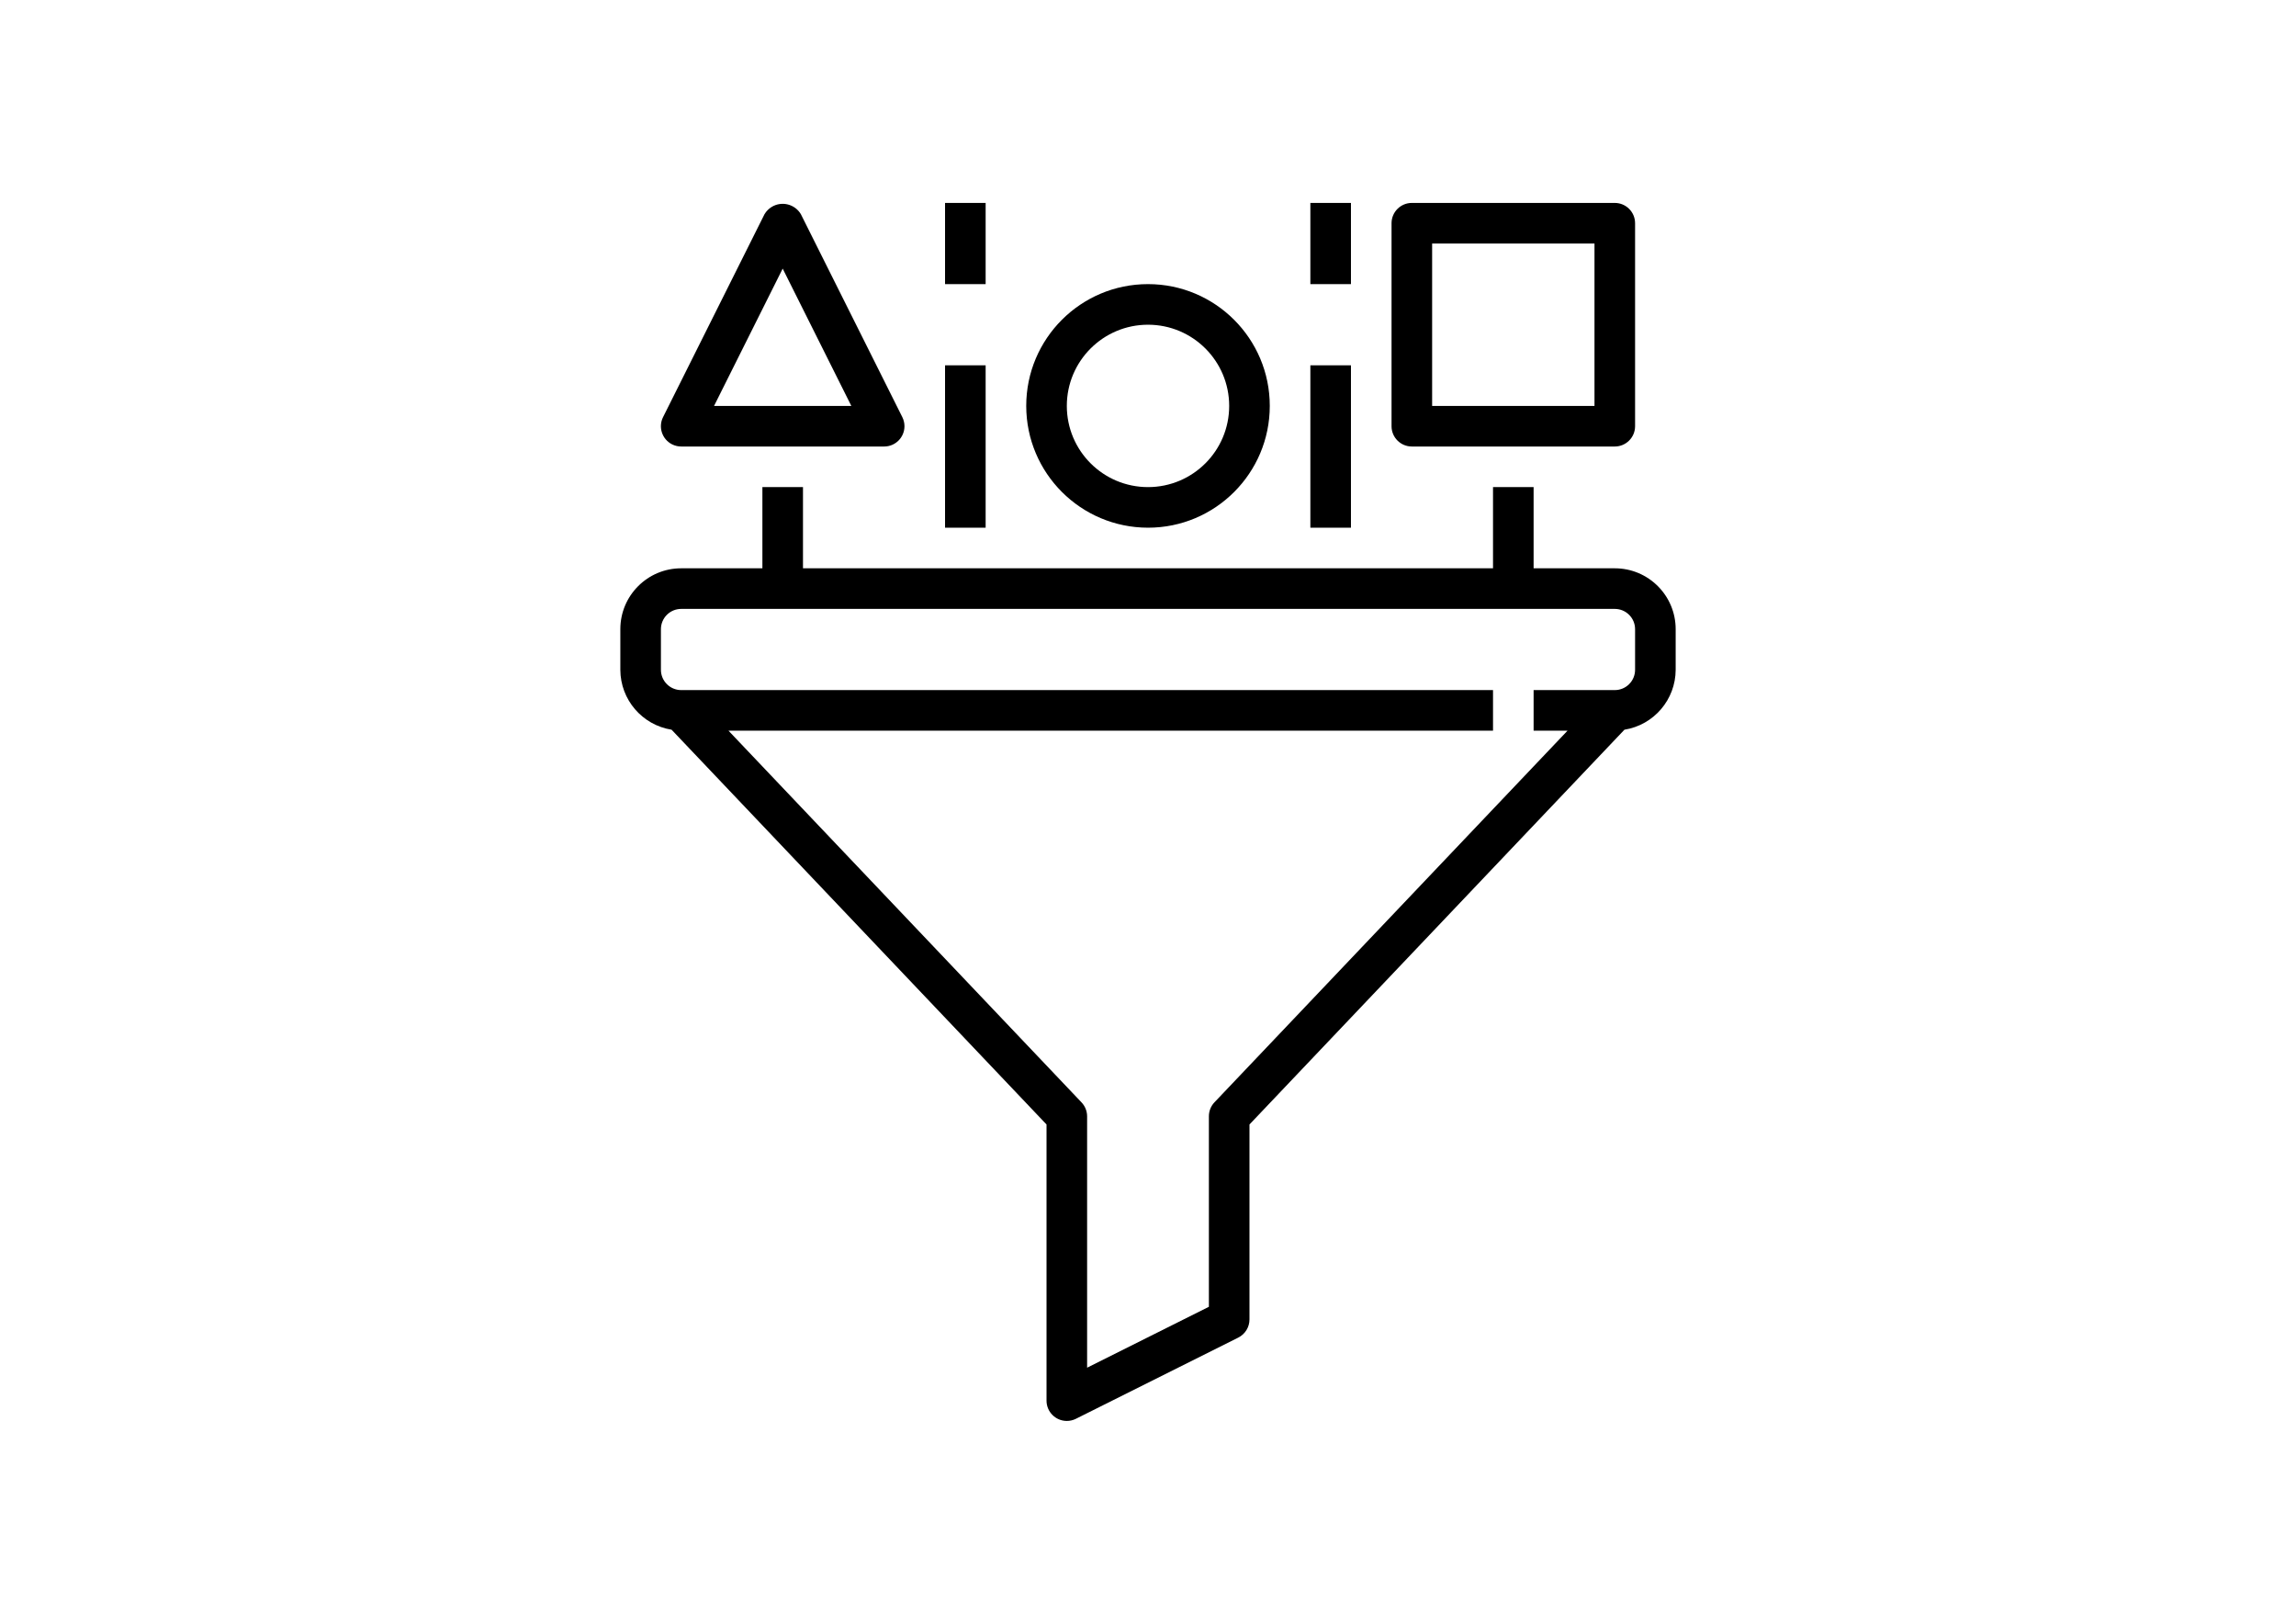
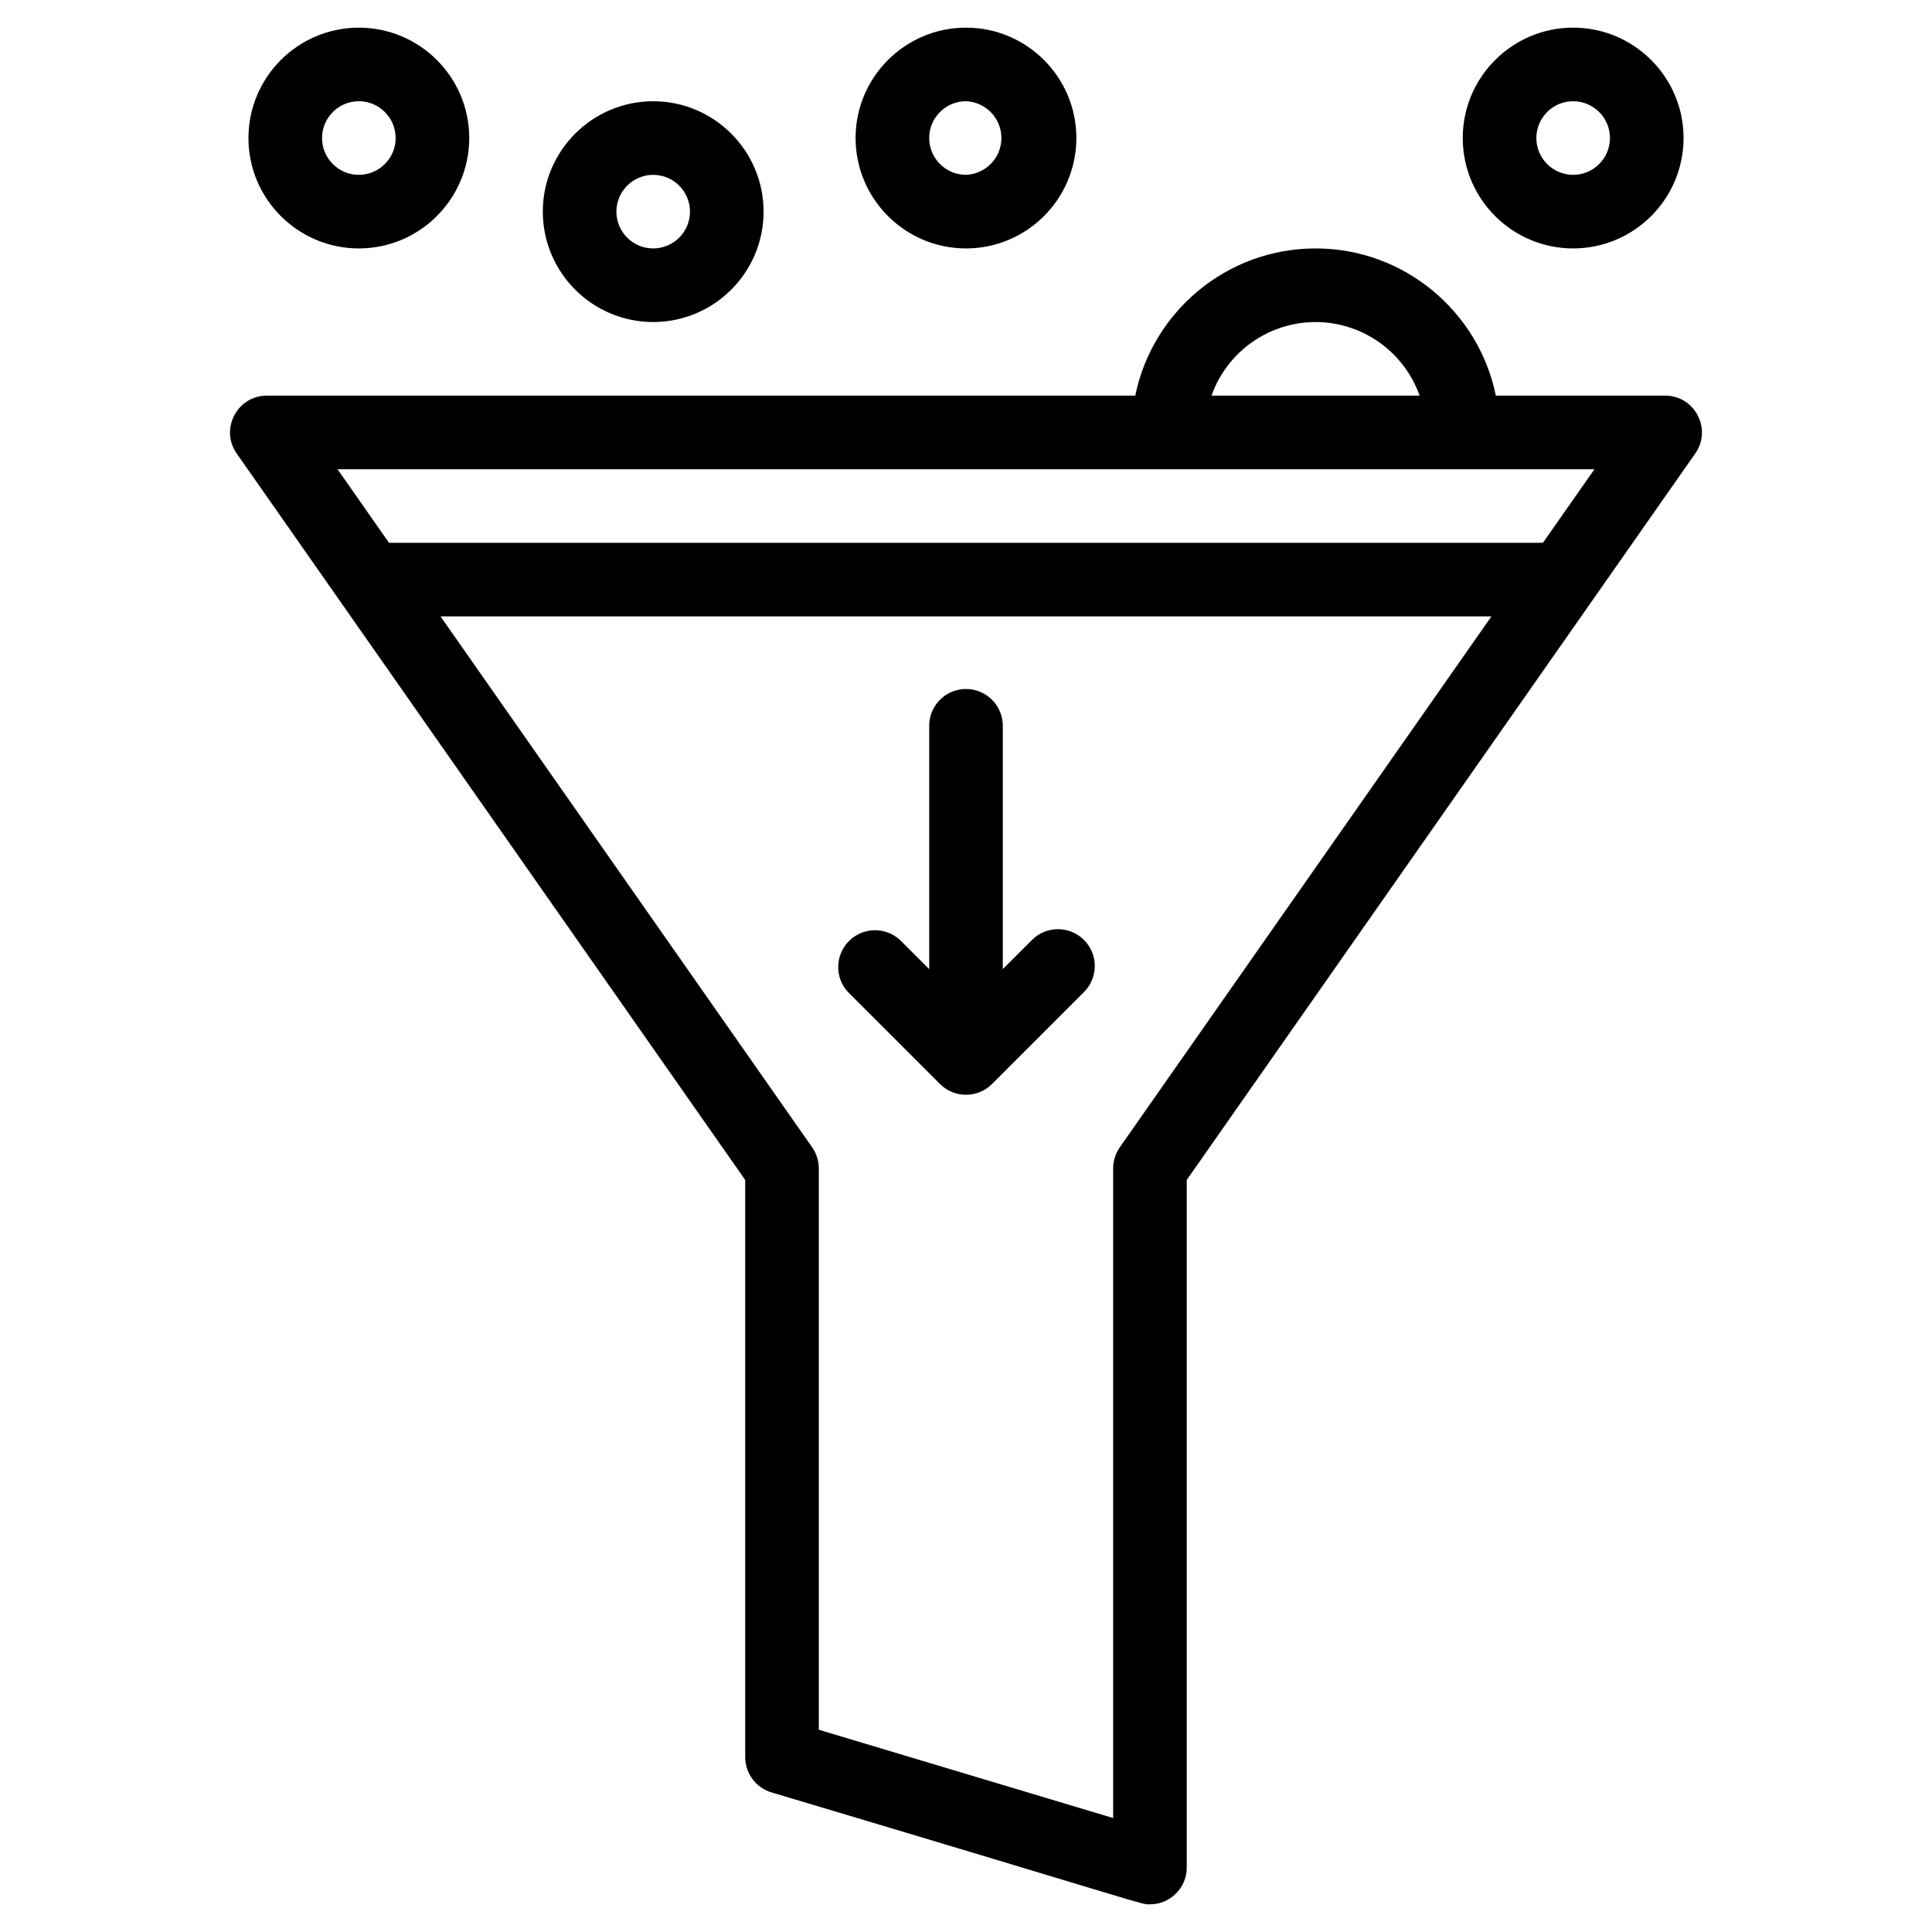
- <svg xmlns="http://www.w3.org/2000/svg" version="1.1" id="Layer_1" x="0px" y="0px" width="1190.55px" height="841.891px" viewBox="0 0 1190.55 841.891" enable-background="new 0 0 1190.55 841.891" xml:space="preserve">
-   <g>
-     <path d="M837.319,294.633h-42.094v-42.095h-21.047v42.095H416.374v-42.095h-21.047v42.095h-42.095   c-17.436,0-31.57,14.135-31.57,31.571v21.047c0.052,15.466,11.301,28.617,26.572,31.065L542.657,582.98v143.121   c-0.031,5.812,4.654,10.549,10.467,10.581c1.652,0.009,3.283-0.371,4.762-1.11l84.189-42.094c3.584-1.792,5.842-5.464,5.818-9.472   V582.98l194.426-204.664c15.27-2.449,26.52-15.6,26.57-31.065v-21.047C868.889,308.768,854.754,294.633,837.319,294.633z    M847.842,347.251c0,5.812-4.711,10.523-10.523,10.523h-42.094v21.047h17.584L629.698,571.53c-1.84,1.96-2.861,4.551-2.852,7.24   v98.732l-63.142,31.571V578.771c-0.002-2.695-1.038-5.286-2.894-7.24L377.742,378.822h396.437v-21.047H353.232   c-5.812,0-10.523-4.711-10.523-10.523v-21.047c0-5.812,4.712-10.524,10.523-10.524h484.087c5.813,0,10.523,4.712,10.523,10.524   V347.251z" />
-     <path d="M595.276,273.585c34.873,0,63.143-28.27,63.143-63.142c0-34.873-28.27-63.142-63.143-63.142s-63.143,28.27-63.143,63.142   C532.168,245.302,560.417,273.551,595.276,273.585z M595.276,168.349c23.248,0,42.094,18.846,42.094,42.095   c0,23.248-18.846,42.094-42.094,42.094c-23.249,0-42.095-18.846-42.095-42.094C553.181,187.195,572.027,168.349,595.276,168.349z" />
-     <path d="M353.232,231.491h105.236c5.812,0.003,10.525-4.707,10.528-10.519c0.001-1.634-0.379-3.247-1.109-4.709l-52.618-105.236   c-3.102-5.202-9.832-6.904-15.034-3.803c-1.563,0.933-2.871,2.24-3.803,3.803l-52.618,105.236   c-2.599,5.199-0.49,11.52,4.709,14.118C349.986,231.112,351.597,231.492,353.232,231.491z M405.85,139.262l35.591,71.182h-71.182   L405.85,139.262z" />
-     <path d="M732.083,231.491h105.236c5.813,0,10.523-4.711,10.523-10.523V115.731c0-5.812-4.711-10.523-10.523-10.523H732.083   c-5.813,0-10.523,4.711-10.523,10.523v105.236C721.559,226.779,726.27,231.491,732.083,231.491z M742.606,126.255h84.189v84.189   h-84.189V126.255z" />
-     <rect x="490.04" y="189.396" width="21.047" height="84.189" />
-     <rect x="679.465" y="189.396" width="21.047" height="84.189" />
-     <rect x="679.465" y="105.208" width="21.047" height="42.094" />
-     <rect x="490.04" y="105.208" width="21.047" height="42.094" />
-   </g>
+ <svg xmlns="http://www.w3.org/2000/svg" xml:space="preserve" viewBox="0.595 3.346 70.293 70.292">
+   <path d="M61.178 17.74h-6.159c-.622-3.052-3.327-5.355-6.559-5.355-3.233 0-5.938 2.303-6.56 5.355H10.304c-1.079 0-1.718 1.219-1.097 2.106l18.501 26.431v20.999c0 .591.388 1.113.954 1.283 14.115 4.213 13.404 4.073 13.772 4.073.742 0 1.339-.602 1.339-1.338V46.277l18.501-26.431c.62-.883-.011-2.106-1.096-2.106zM48.46 15.063a4.023 4.023 0 0 1 3.786 2.678h-7.573a4.023 4.023 0 0 1 3.787-2.678zm10.147 5.355-1.875 2.677H14.749l-1.874-2.677h45.732zm-17.269 24.67a1.334 1.334 0 0 0-.242.767v23.638l-10.71-3.213V45.855c0-.274-.085-.542-.243-.767l-13.52-19.315h38.235l-13.52 19.315zM24.361 15.063a4.02 4.02 0 0 0 4.016-4.016c0-2.215-1.801-4.017-4.016-4.017s-4.017 1.802-4.017 4.017a4.022 4.022 0 0 0 4.017 4.016zm0-5.355a1.34 1.34 0 0 1 1.338 1.339 1.34 1.34 0 0 1-1.338 1.338 1.34 1.34 0 0 1-1.339-1.338 1.34 1.34 0 0 1 1.339-1.339zM13.651 12.385a4.022 4.022 0 0 0 4.017-4.016 4.022 4.022 0 0 0-4.017-4.017 4.022 4.022 0 0 0-4.017 4.017 4.021 4.021 0 0 0 4.017 4.016zm0-5.356c.738 0 1.339.601 1.339 1.339s-.601 1.339-1.339 1.339c-.739 0-1.339-.601-1.339-1.339s.601-1.339 1.339-1.339zM57.832 12.385a4.021 4.021 0 0 0 4.017-4.016c0-2.215-1.802-4.017-4.017-4.017s-4.017 1.802-4.017 4.017a4.02 4.02 0 0 0 4.017 4.016zm0-5.356c.738 0 1.339.601 1.339 1.339s-.601 1.339-1.339 1.339-1.339-.601-1.339-1.339.6-1.339 1.339-1.339zM35.741 12.385a4.02 4.02 0 0 0 4.016-4.016c0-2.215-1.801-4.017-4.016-4.017s-4.017 1.802-4.017 4.017a4.022 4.022 0 0 0 4.017 4.016zm0-5.356a1.34 1.34 0 0 1 0 2.678c-.738 0-1.339-.601-1.339-1.339s.601-1.339 1.339-1.339z" />
+   <path d="m38.142 37.545-1.062 1.061V29.79a1.339 1.339 0 1 0-2.677 0v8.817l-1.062-1.061a1.34 1.34 0 0 0-1.894 1.893l3.348 3.347a1.34 1.34 0 0 0 1.893 0l3.347-3.347a1.338 1.338 0 1 0-1.893-1.894z" />
</svg>
